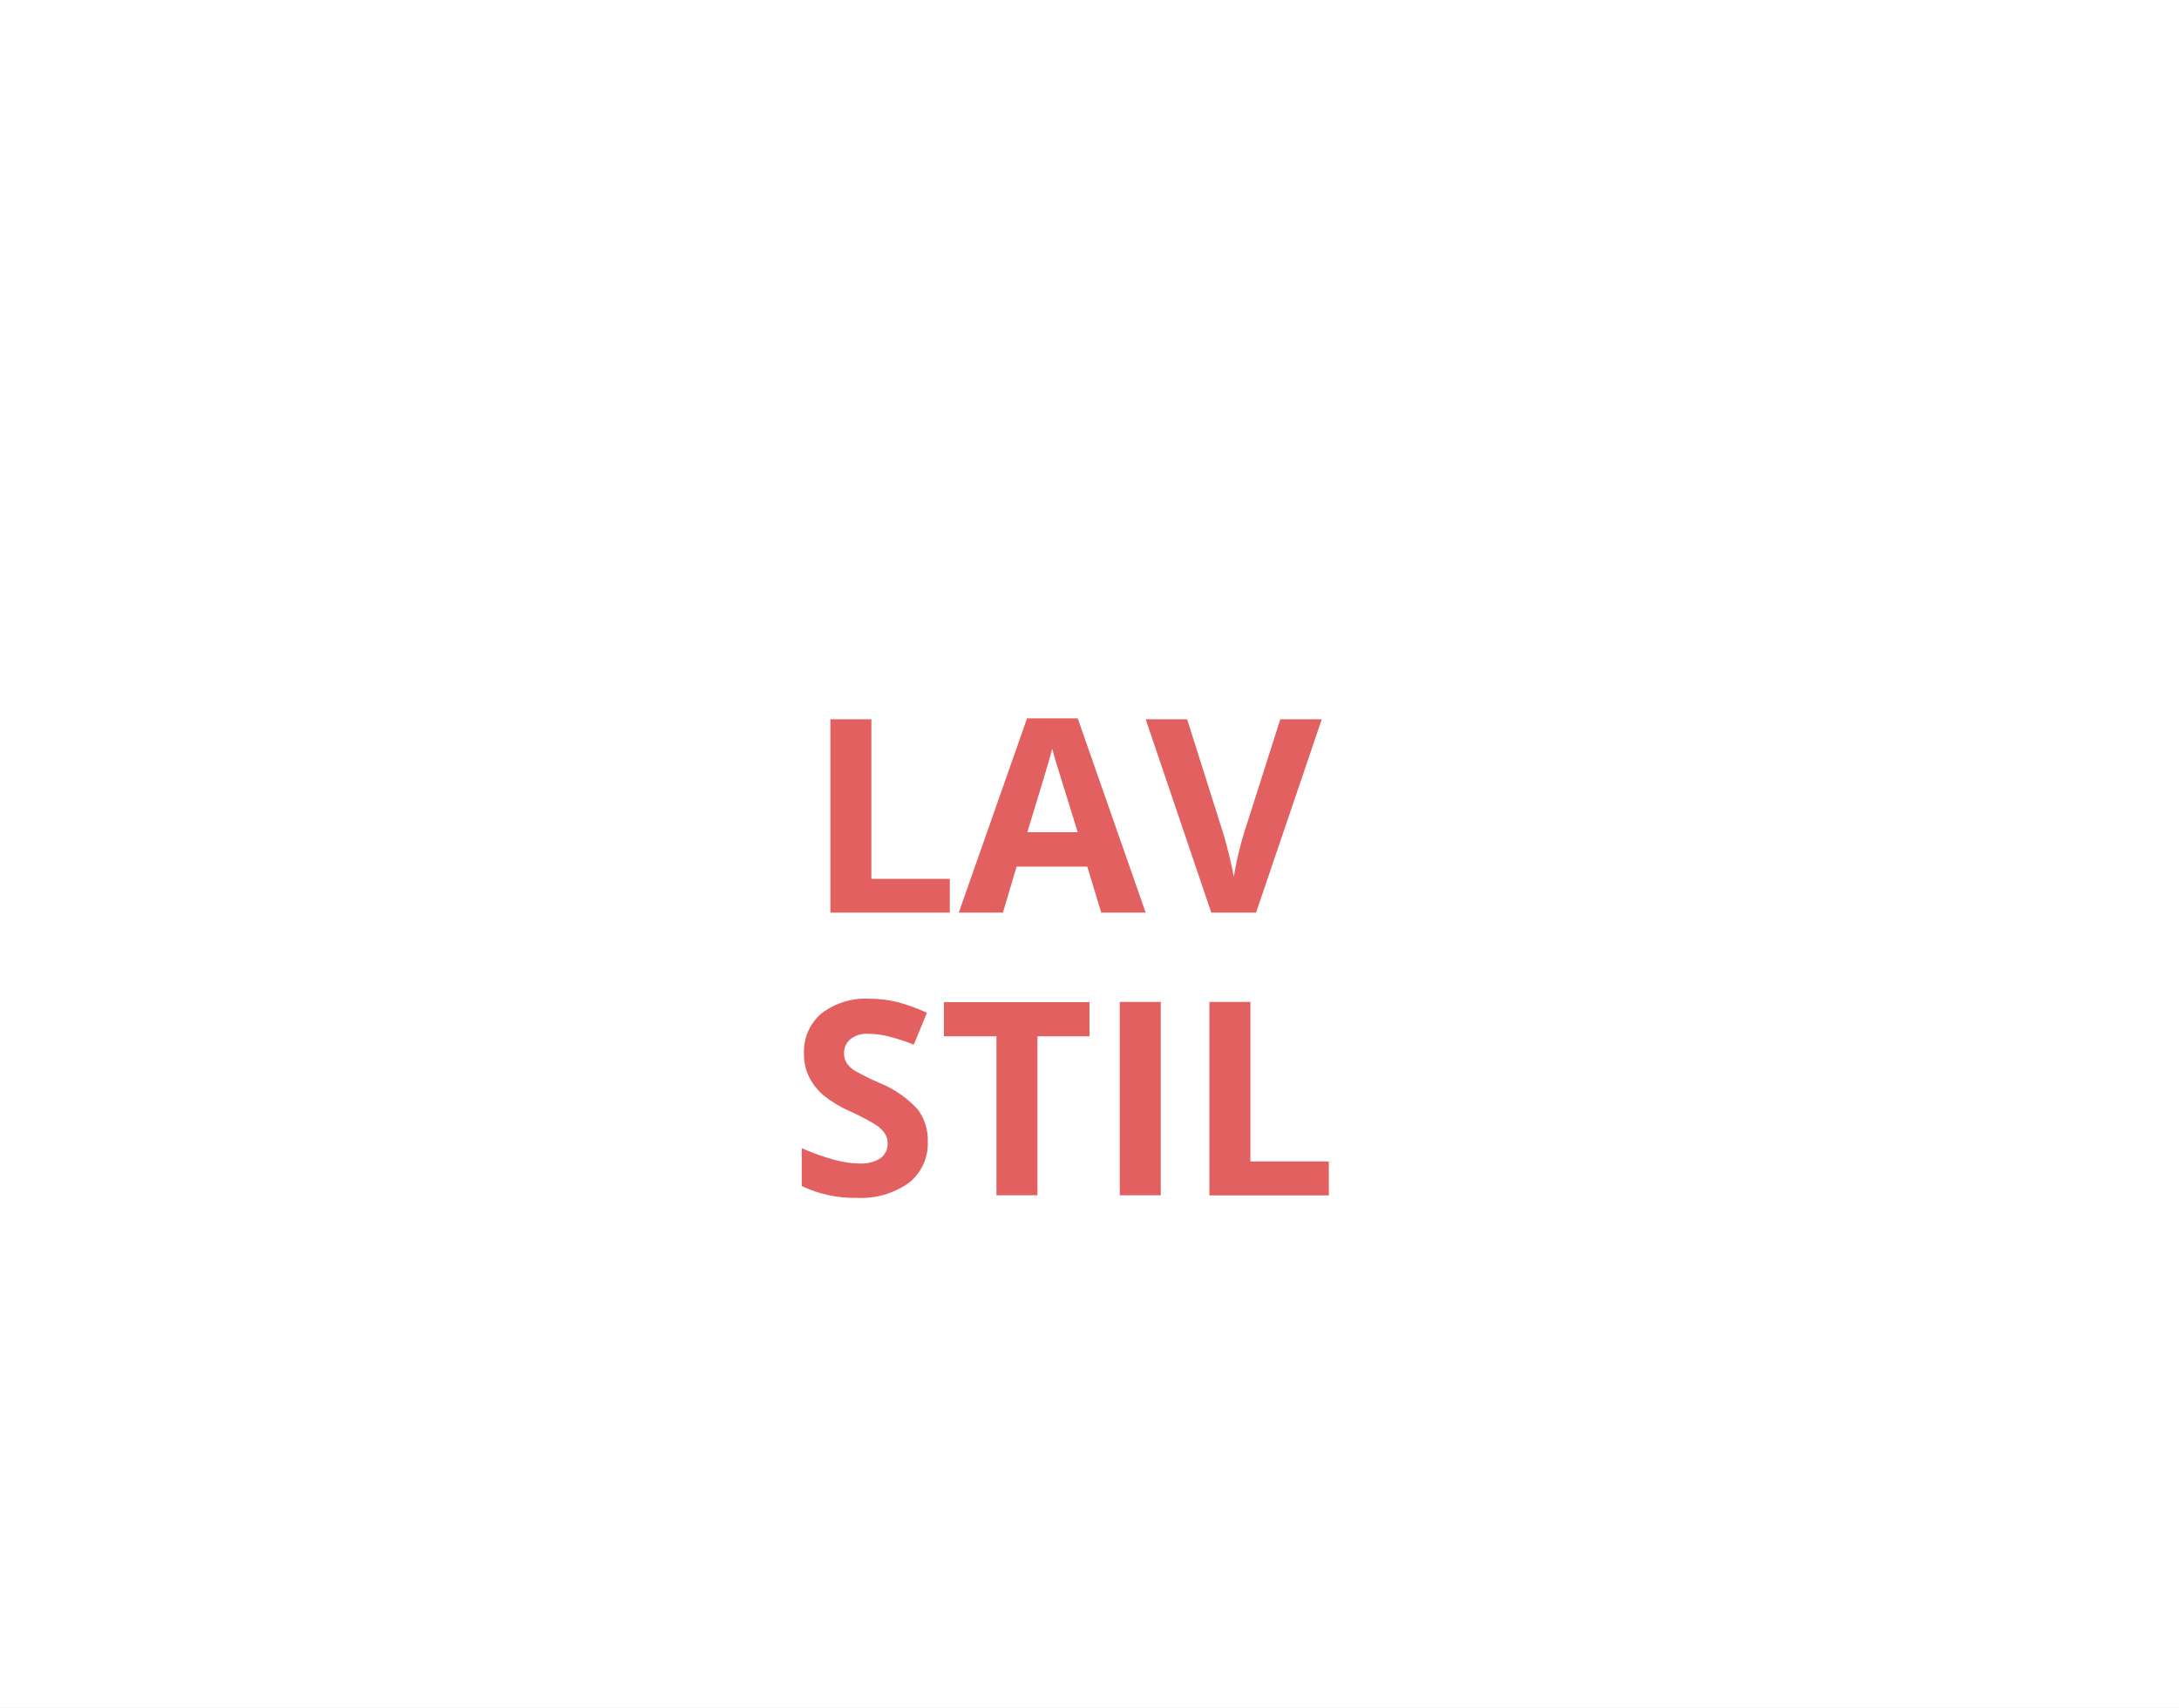
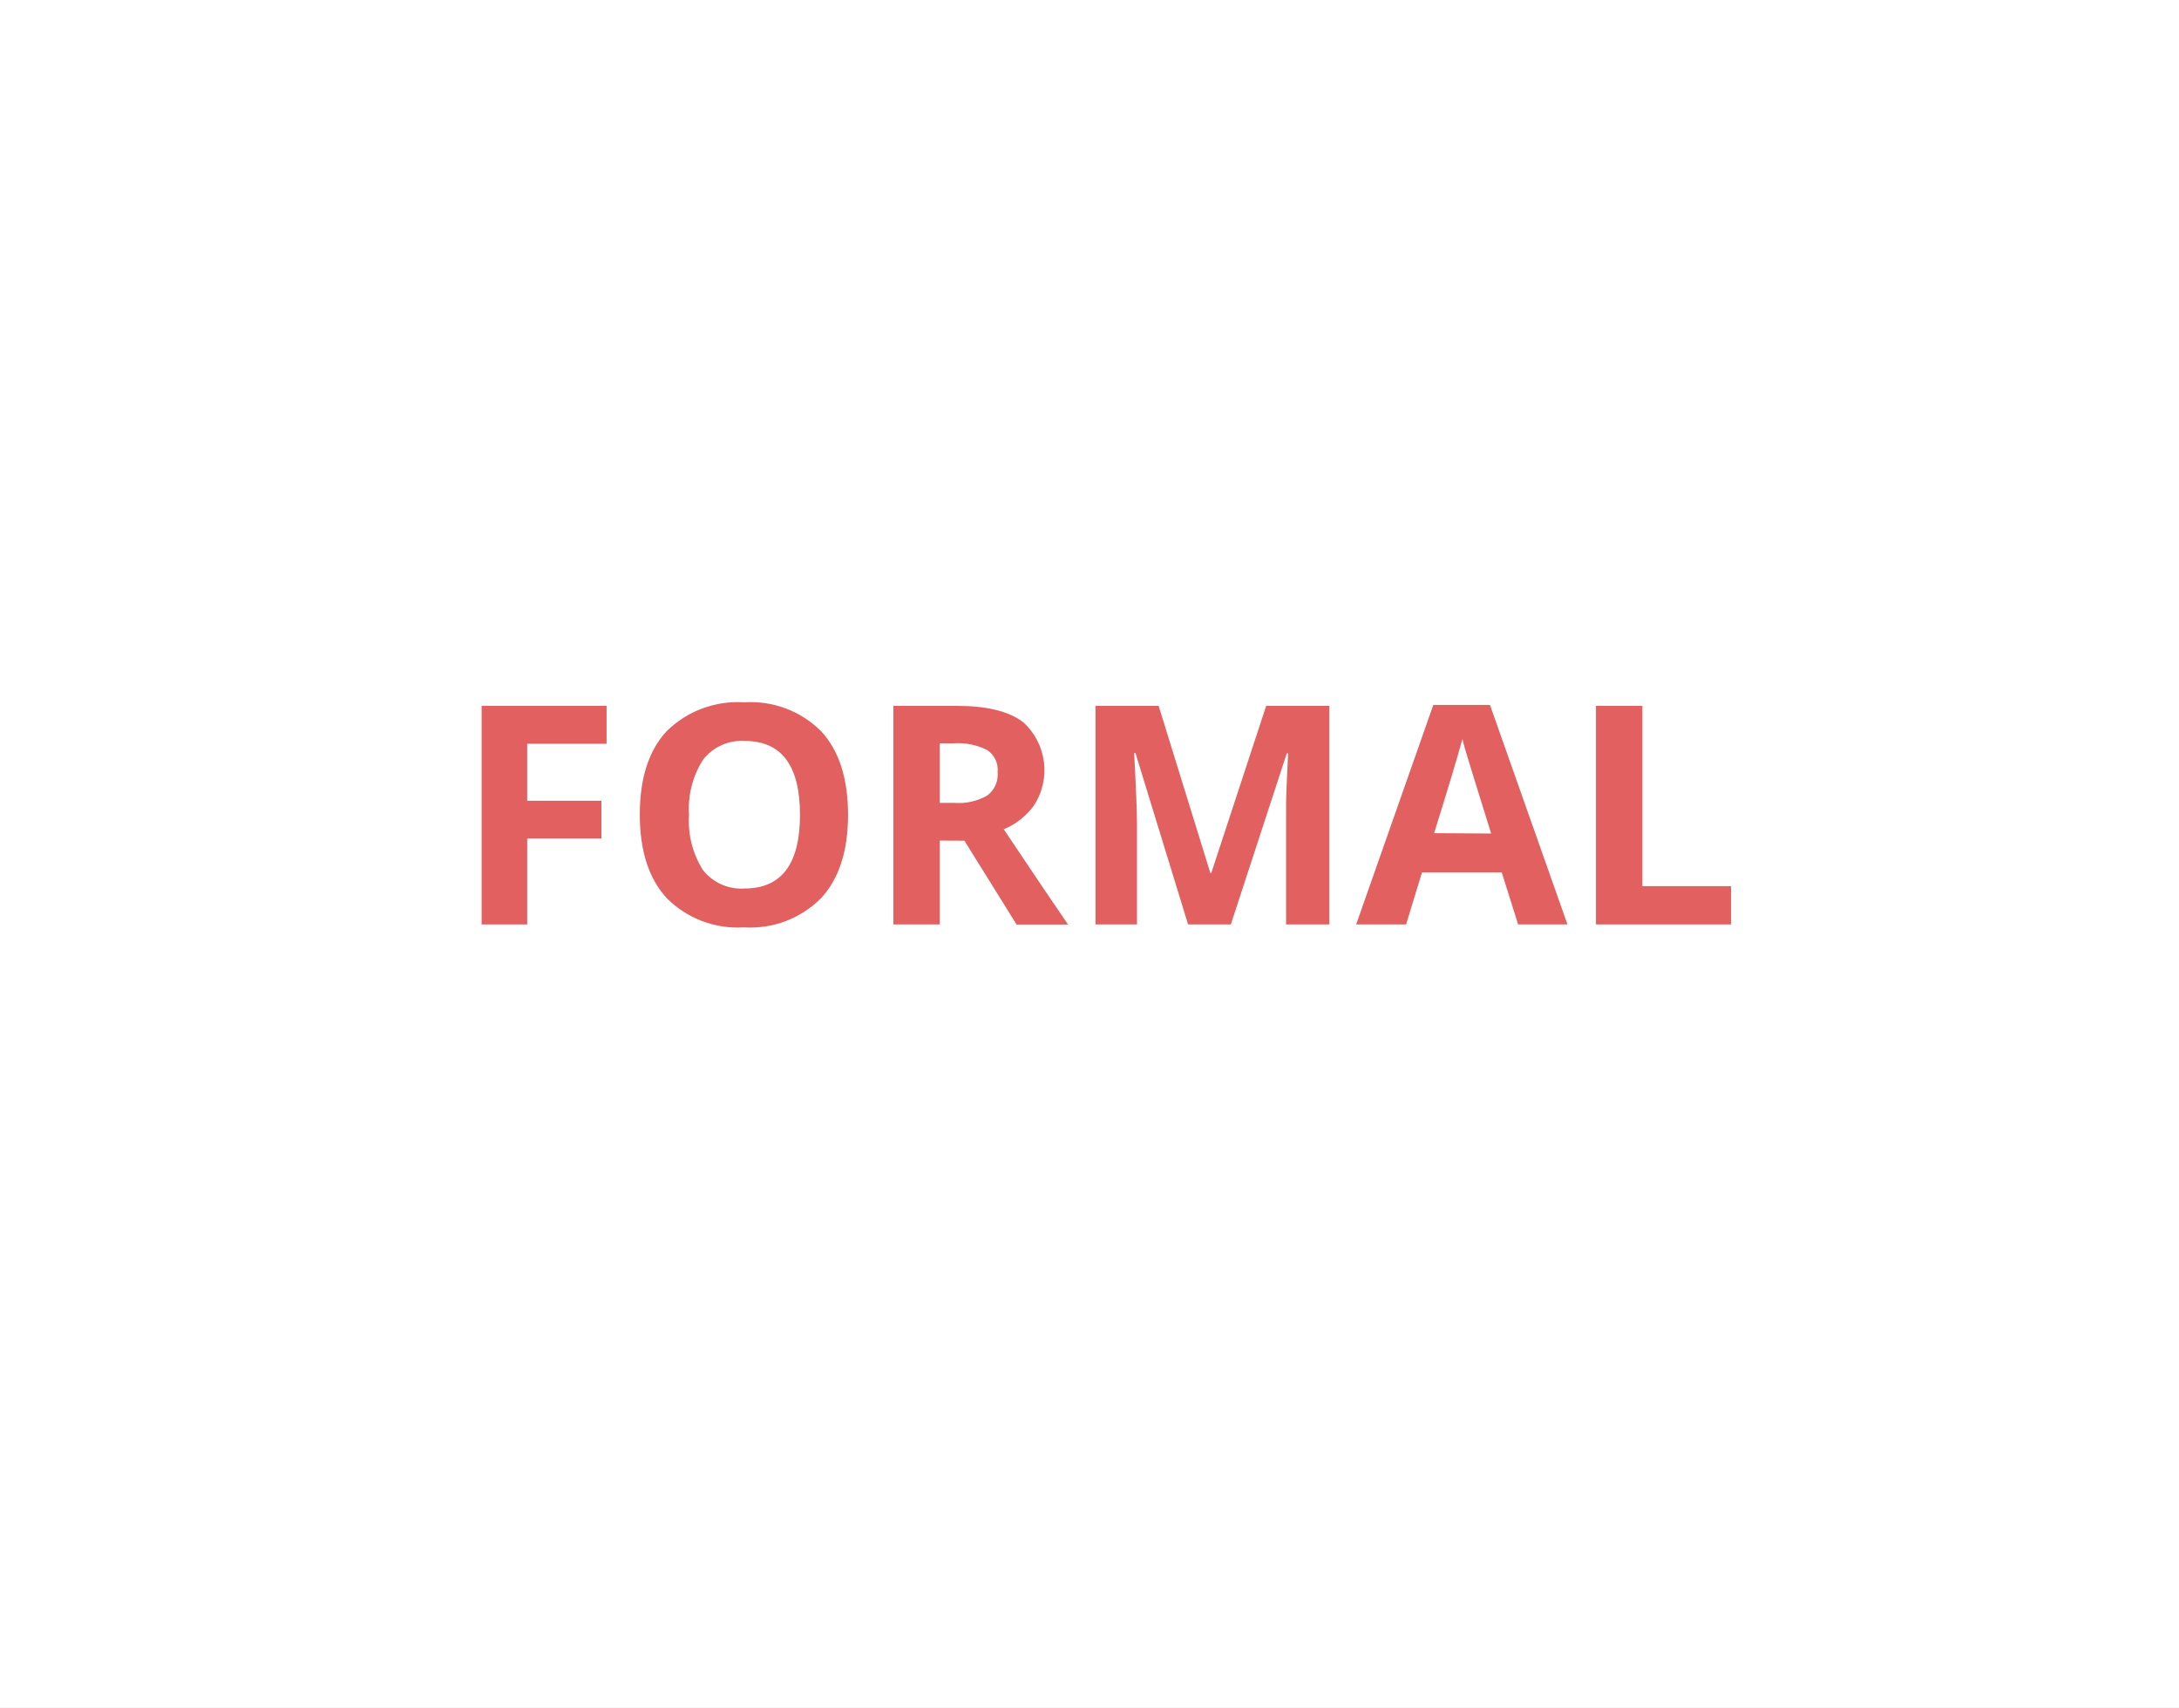
- <svg xmlns="http://www.w3.org/2000/svg" id="BG" viewBox="0 0 185 145">
+ <svg xmlns="http://www.w3.org/2000/svg" viewBox="0 0 185 145">
  <defs>
    <style>.cls-1{fill:#fff;}.cls-2{fill:#e26060;}</style>
  </defs>
-   <rect class="cls-1" width="185" height="145" />
-   <path class="cls-2" d="M71,77.5V61.08h3.48V74.63h6.66V77.5H71Z" transform="translate(-0.5 0)" />
-   <path class="cls-2" d="M94,77.5l-1.19-3.91h-6L85.65,77.5H81.9L87.7,61H92L97.77,77.5H94Zm-2-6.83q-1.65-5.31-1.86-6t-0.3-1.1Q89.47,65,87.72,70.67H92Z" transform="translate(-0.5 0)" />
-   <path class="cls-2" d="M109.2,61.08h3.52L107.14,77.5h-3.8L97.77,61.08h3.52l3.09,9.77q0.26,0.86.53,2t0.34,1.6a28.86,28.86,0,0,1,.84-3.62Z" transform="translate(-0.5 0)" />
-   <path class="cls-2" d="M79.27,96.94a4.25,4.25,0,0,1-1.6,3.5,7,7,0,0,1-4.45,1.28,10.45,10.45,0,0,1-4.65-1V97.5a19.27,19.27,0,0,0,2.81,1,8.36,8.36,0,0,0,2.11.3,3,3,0,0,0,1.76-.44,1.5,1.5,0,0,0,.61-1.3,1.44,1.44,0,0,0-.27-0.86,3,3,0,0,0-.79-0.72,20.31,20.31,0,0,0-2.13-1.11,10.1,10.1,0,0,1-2.26-1.36,5.11,5.11,0,0,1-1.2-1.52,4.33,4.33,0,0,1-.45-2,4.24,4.24,0,0,1,1.48-3.43,6.14,6.14,0,0,1,4.08-1.25,9.64,9.64,0,0,1,2.44.3A16.74,16.74,0,0,1,79.2,86l-1.12,2.71A16.52,16.52,0,0,0,75.9,88a7,7,0,0,0-1.69-.21,2.24,2.24,0,0,0-1.52.46,1.52,1.52,0,0,0-.53,1.2,1.49,1.49,0,0,0,.21.8,2.34,2.34,0,0,0,.68.66A20.86,20.86,0,0,0,75.26,92a8.78,8.78,0,0,1,3.16,2.21A4.31,4.31,0,0,1,79.27,96.94Z" transform="translate(-0.5 0)" />
-   <path class="cls-2" d="M88.58,101.5H85.1V88H80.64v-2.9H93V88H88.58V101.5Z" transform="translate(-0.5 0)" />
-   <path class="cls-2" d="M95.57,101.5V85.08h3.48V101.5H95.57Z" transform="translate(-0.5 0)" />
-   <path class="cls-2" d="M103.18,101.5V85.08h3.48V98.63h6.66v2.88H103.18Z" transform="translate(-0.5 0)" />
+   <g id="BG">
+     <rect class="cls-1" width="185" height="145" />
+   </g>
+   <g id="Undskyld">
+     <g id="stil">
+       <path class="cls-2" d="M45.26,78.5H41.39V59.94H52v3.22H45.26V68h6.3v3.21h-6.3Z" transform="translate(-0.5 0)" />
+       <path class="cls-2" d="M72.5,69.19q0,4.61-2.29,7.08a8.47,8.47,0,0,1-6.55,2.48,8.47,8.47,0,0,1-6.55-2.48q-2.29-2.48-2.29-7.11t2.29-7.08a8.57,8.57,0,0,1,6.57-2.44,8.45,8.45,0,0,1,6.54,2.46Q72.5,64.57,72.5,69.19ZM59,69.19a7.76,7.76,0,0,0,1.18,4.69,4.13,4.13,0,0,0,3.53,1.57q4.71,0,4.71-6.26t-4.68-6.27a4.16,4.16,0,0,0-3.54,1.58A7.72,7.72,0,0,0,59,69.19Z" transform="translate(-0.5 0)" />
+       <path class="cls-2" d="M80.29,71.38V78.5H76.35V59.94h5.41q3.78,0,5.6,1.38a5.49,5.49,0,0,1,.91,7.1,6,6,0,0,1-2.55,2q4.19,6.26,5.46,8.09H86.81l-4.43-7.12Zm0-3.2h1.27a4.86,4.86,0,0,0,2.75-.62,2.22,2.22,0,0,0,.89-2,2,2,0,0,0-.91-1.88,5.51,5.51,0,0,0-2.81-.56H80.29Z" transform="translate(-0.5 0)" />
+       <path class="cls-2" d="M101.37,78.5,96.9,63.94h-.11q.24,4.44.24,5.93V78.5H93.51V59.94h5.36l4.39,14.19h.08L108,59.94h5.36V78.5h-3.67V69.72q0-.62,0-1.43t.17-4.32h-.11L105,78.5Z" transform="translate(-0.5 0)" />
+       <path class="cls-2" d="M129.39,78.5,128,74.08h-6.77l-1.35,4.42h-4.24l6.55-18.64h4.81l6.58,18.64Zm-2.29-7.72q-1.87-6-2.1-6.79c-.16-.52-.27-.94-.34-1.24q-.42,1.63-2.4,8Z" transform="translate(-0.5 0)" />
+       <path class="cls-2" d="M136,78.5V59.94h3.94V75.25h7.53V78.5Z" transform="translate(-0.5 0)" />
+     </g>
+   </g>
</svg>
